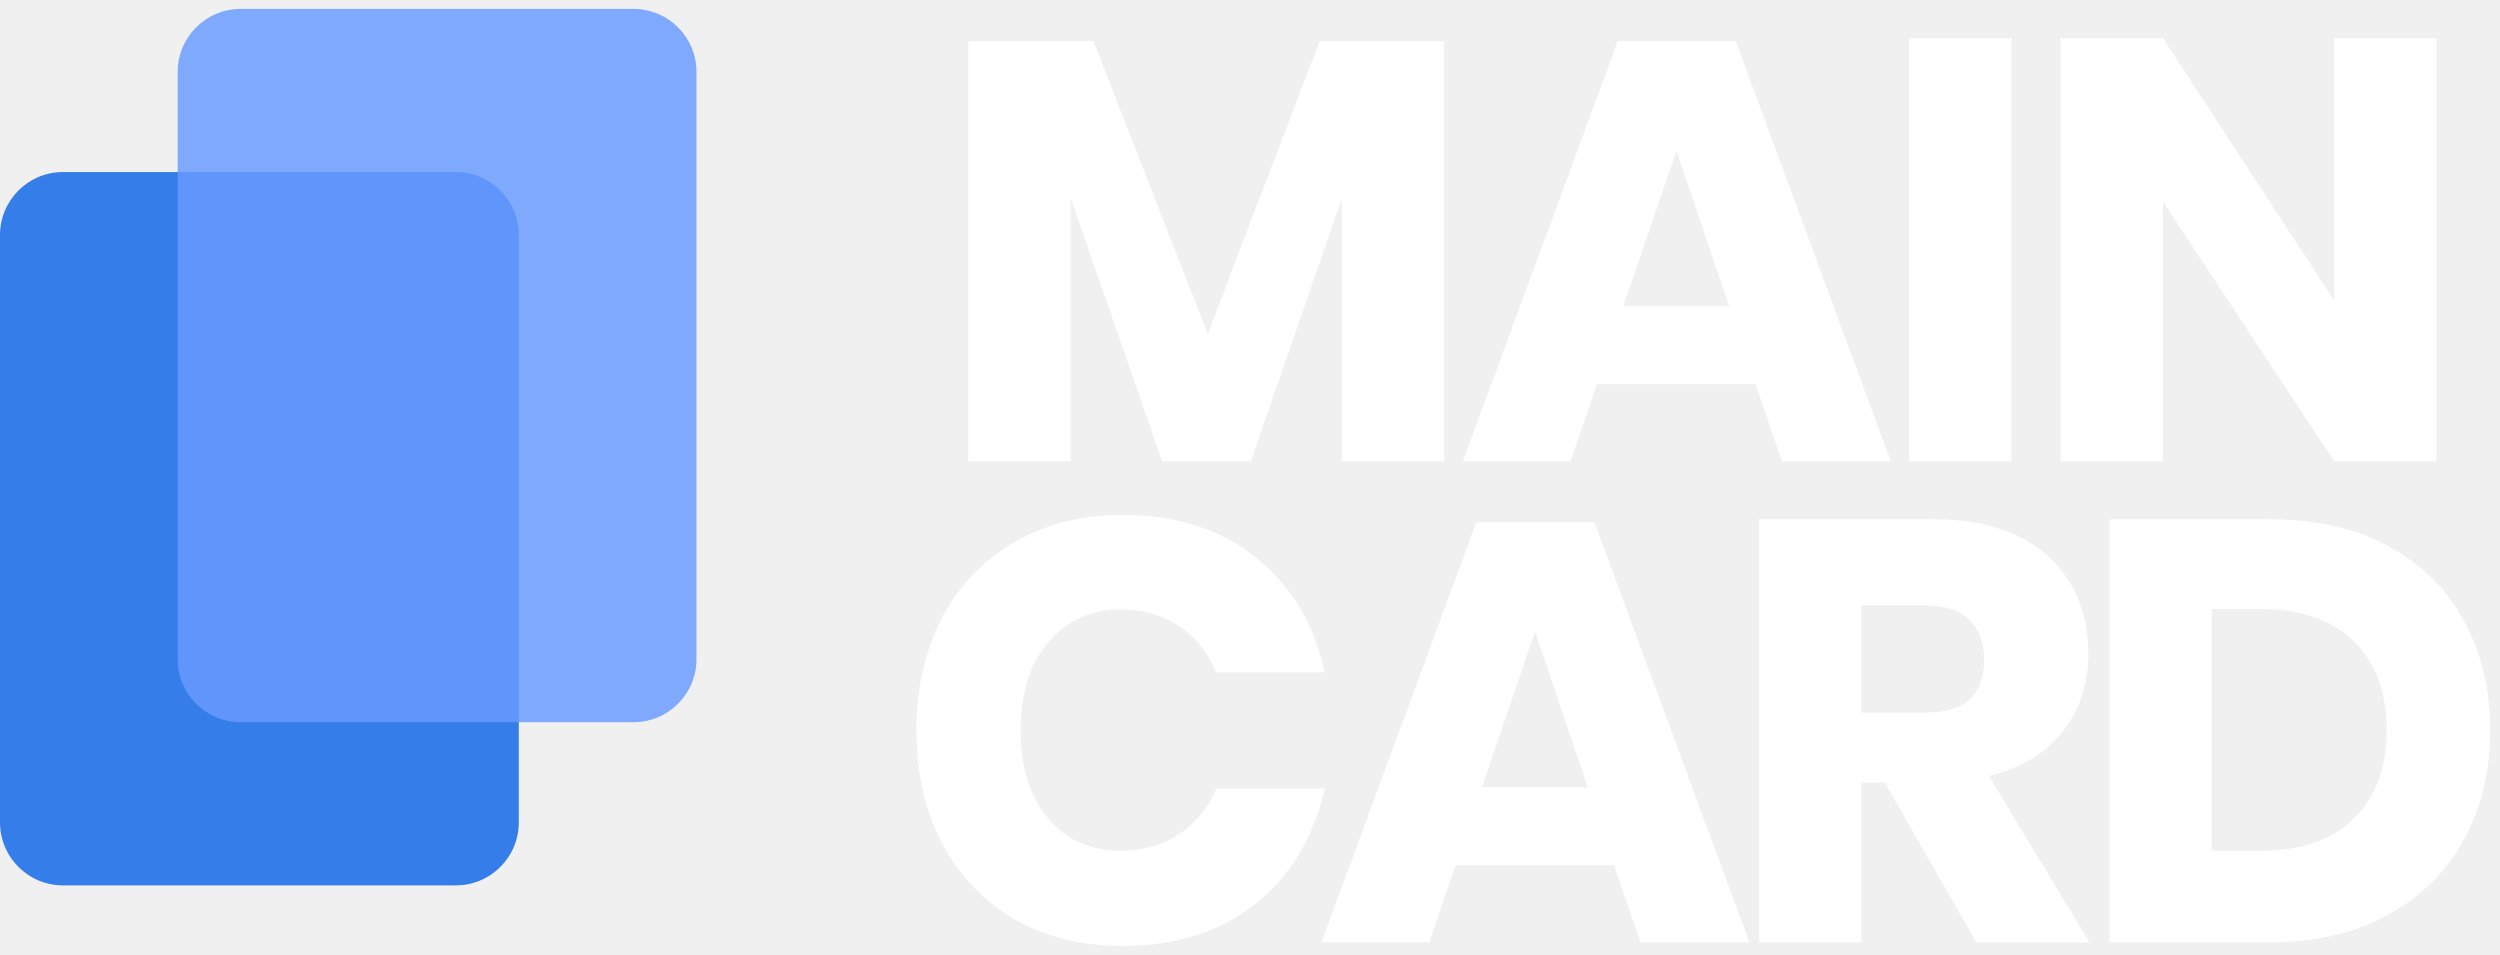
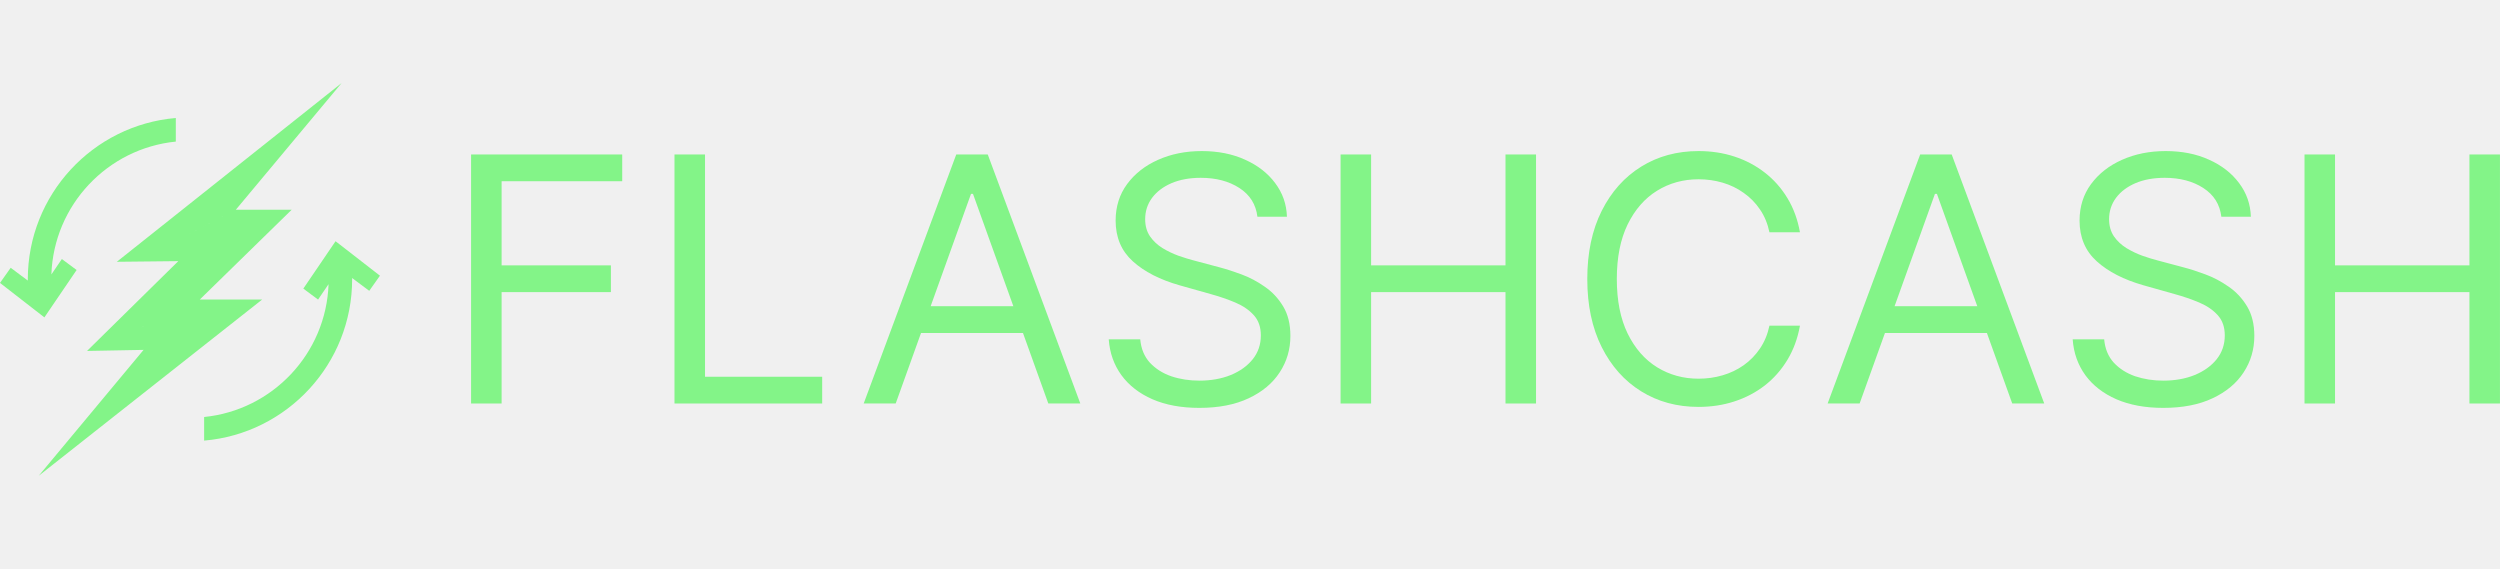
- <svg xmlns="http://www.w3.org/2000/svg" width="110" height="42" viewBox="0 0 110 42" fill="none">
-   <path d="M107.205 20.299H102.701L95.169 8.869V20.299H90.666V1.68H95.169L102.701 13.215V1.68H107.205V20.299Z" fill="white" />
-   <path d="M88.502 1.68V20.299H83.999V1.68H88.502Z" fill="white" />
-   <path d="M77.242 16.903H70.263L69.104 20.3H64.364L71.185 1.812H76.373L83.194 20.3H78.401L77.242 16.903ZM76.083 13.479L73.766 6.632L71.422 13.479H76.083Z" fill="white" />
-   <path d="M63.542 1.812V20.3H59.039V8.739L55.036 20.3H51.138L47.109 8.712V20.3H42.605V1.812H48.11L53.14 14.691L58.065 1.812H63.542Z" fill="white" />
-   <path d="M109.569 32.116C109.569 33.942 109.174 35.566 108.384 36.988C107.612 38.393 106.488 39.49 105.013 40.28C103.556 41.07 101.836 41.465 99.852 41.465H92.82V22.846H99.852C101.853 22.846 103.583 23.232 105.04 24.005C106.497 24.777 107.612 25.866 108.384 27.27C109.174 28.675 109.569 30.29 109.569 32.116ZM99.457 37.436C101.212 37.436 102.573 36.971 103.539 36.04C104.522 35.109 105.013 33.801 105.013 32.116C105.013 30.43 104.522 29.122 103.539 28.192C102.573 27.261 101.212 26.796 99.457 26.796H97.323V37.436H99.457Z" fill="white" />
-   <path d="M86.961 41.465L82.931 34.434H81.904V41.465H77.401V22.846H85.091C86.566 22.846 87.812 23.1 88.831 23.609C89.849 24.119 90.613 24.821 91.122 25.716C91.631 26.594 91.886 27.604 91.886 28.745C91.886 30.097 91.508 31.247 90.753 32.195C90.016 33.143 88.936 33.793 87.514 34.144L91.938 41.465H86.961ZM81.904 31.352H84.696C85.591 31.352 86.25 31.159 86.671 30.773C87.093 30.369 87.303 29.781 87.303 29.008C87.303 28.271 87.084 27.692 86.645 27.27C86.223 26.849 85.574 26.638 84.696 26.638H81.904V31.352Z" fill="white" />
-   <path d="M71.02 38.065H64.041L62.883 41.462H58.142L64.963 22.975H70.151L76.972 41.462H72.179L71.02 38.065ZM69.862 34.641L67.544 27.794L65.2 34.641H69.862Z" fill="white" />
-   <path d="M49.382 22.659C51.753 22.659 53.71 23.282 55.255 24.529C56.818 25.776 57.827 27.461 58.284 29.586H53.517C53.166 28.725 52.622 28.049 51.884 27.558C51.164 27.066 50.304 26.82 49.303 26.82C47.986 26.82 46.924 27.303 46.117 28.269C45.309 29.234 44.905 30.525 44.905 32.14C44.905 33.755 45.309 35.046 46.117 36.011C46.924 36.96 47.986 37.434 49.303 37.434C50.304 37.434 51.164 37.188 51.884 36.696C52.622 36.205 53.166 35.537 53.517 34.695H58.284C57.827 36.802 56.818 38.487 55.255 39.751C53.71 40.998 51.753 41.621 49.382 41.621C47.574 41.621 45.985 41.226 44.616 40.436C43.246 39.628 42.184 38.505 41.429 37.065C40.691 35.625 40.323 33.983 40.323 32.14C40.323 30.297 40.691 28.655 41.429 27.215C42.184 25.776 43.246 24.661 44.616 23.871C45.985 23.063 47.574 22.659 49.382 22.659Z" fill="white" />
-   <path d="M20.055 7.57H2.772C1.241 7.57 0 8.811 0 10.342V36.185C0 37.716 1.241 38.957 2.772 38.957H20.055C21.586 38.957 22.827 37.716 22.827 36.185V10.342C22.827 8.811 21.586 7.57 20.055 7.57Z" fill="#357DE8" />
-   <path d="M27.873 0.391H10.591C9.06 0.391 7.818 1.632 7.818 3.163V29.005C7.818 30.536 9.06 31.777 10.591 31.777H27.873C29.404 31.777 30.645 30.536 30.645 29.005V3.163C30.645 1.632 29.404 0.391 27.873 0.391Z" fill="#699CFF" fill-opacity="0.83" />
+ <svg xmlns="http://www.w3.org/2000/svg" width="176" height="40" viewBox="0 0 176 40" fill="none">
+   <path d="M33.164 28.406V10.875H43.804V12.758H35.313V18.682H43.007V20.565H35.313V28.406H33.164Z" fill="#83F488" />
+   <path d="M47.484 28.406V10.875H49.633V26.523H57.882V28.406H47.484Z" fill="#83F488" />
+   <path d="M63.057 28.406H60.804L67.32 10.875H69.538L76.054 28.406H73.801L68.498 13.648H68.359L63.057 28.406ZM63.889 21.558H72.969V23.441H63.889V21.558Z" fill="#83F488" />
+   <path d="M88.522 15.258C88.418 14.39 87.996 13.717 87.257 13.237C86.517 12.758 85.611 12.518 84.536 12.518C83.751 12.518 83.063 12.644 82.474 12.895C81.891 13.146 81.434 13.491 81.105 13.931C80.781 14.37 80.62 14.87 80.62 15.429C80.62 15.897 80.732 16.299 80.958 16.636C81.189 16.967 81.483 17.244 81.841 17.466C82.2 17.683 82.575 17.863 82.968 18.006C83.361 18.142 83.722 18.254 84.051 18.339L85.853 18.819C86.315 18.939 86.829 19.104 87.395 19.315C87.967 19.526 88.513 19.815 89.033 20.18C89.559 20.539 89.992 21.002 90.333 21.567C90.674 22.132 90.844 22.825 90.844 23.647C90.844 24.594 90.593 25.45 90.09 26.215C89.593 26.98 88.865 27.587 87.907 28.038C86.954 28.489 85.795 28.715 84.432 28.715C83.161 28.715 82.061 28.512 81.131 28.107C80.207 27.702 79.479 27.137 78.948 26.412C78.422 25.687 78.124 24.845 78.055 23.887H80.273C80.331 24.549 80.556 25.096 80.949 25.53C81.348 25.958 81.85 26.278 82.457 26.489C83.069 26.694 83.727 26.797 84.432 26.797C85.252 26.797 85.989 26.666 86.642 26.403C87.294 26.135 87.811 25.764 88.193 25.29C88.574 24.811 88.764 24.252 88.764 23.613C88.764 23.03 88.6 22.557 88.271 22.192C87.941 21.826 87.508 21.529 86.971 21.301C86.434 21.073 85.853 20.873 85.229 20.702L83.046 20.086C81.659 19.692 80.562 19.13 79.753 18.399C78.945 17.669 78.54 16.713 78.54 15.531C78.54 14.55 78.809 13.694 79.346 12.963C79.889 12.227 80.617 11.656 81.529 11.251C82.448 10.841 83.473 10.635 84.605 10.635C85.749 10.635 86.766 10.838 87.655 11.243C88.545 11.642 89.25 12.19 89.769 12.886C90.295 13.583 90.572 14.373 90.601 15.258H88.522Z" fill="#83F488" />
+   <path d="M94.377 28.406V10.875H96.526V18.682H105.987V10.875H108.136V28.406H105.987V20.565H96.526V28.406H94.377Z" fill="#83F488" />
+   <path d="M126.717 16.353H124.568C124.441 15.743 124.219 15.206 123.901 14.744C123.589 14.282 123.208 13.894 122.758 13.58C122.313 13.26 121.819 13.021 121.276 12.861C120.733 12.701 120.167 12.621 119.578 12.621C118.503 12.621 117.53 12.889 116.658 13.426C115.791 13.962 115.101 14.753 114.587 15.797C114.079 16.841 113.824 18.122 113.824 19.64C113.824 21.159 114.079 22.44 114.587 23.484C115.101 24.529 115.791 25.319 116.658 25.855C117.53 26.392 118.503 26.66 119.578 26.66C120.167 26.66 120.733 26.58 121.276 26.42C121.819 26.261 122.313 26.024 122.758 25.71C123.208 25.39 123.589 24.999 123.901 24.537C124.219 24.069 124.441 23.533 124.568 22.928H126.717C126.556 23.824 126.261 24.625 125.834 25.333C125.406 26.041 124.875 26.643 124.239 27.139C123.604 27.63 122.89 28.004 122.099 28.261C121.314 28.518 120.473 28.646 119.578 28.646C118.064 28.646 116.718 28.281 115.54 27.55C114.362 26.82 113.435 25.781 112.759 24.434C112.083 23.087 111.745 21.49 111.745 19.64C111.745 17.791 112.083 16.194 112.759 14.847C113.435 13.5 114.362 12.461 115.54 11.731C116.718 11 118.064 10.635 119.578 10.635C120.473 10.635 121.314 10.763 122.099 11.02C122.89 11.277 123.604 11.654 124.239 12.15C124.875 12.641 125.406 13.24 125.834 13.948C126.261 14.65 126.556 15.452 126.717 16.353Z" fill="#83F488" />
+   <path d="M130.917 28.406H128.665L135.18 10.875H137.399L143.914 28.406H141.661L136.359 13.648H136.22L130.917 28.406ZM131.749 21.558H140.83V23.441H131.749V21.558Z" fill="#83F488" />
+   <path d="M156.383 15.258C156.279 14.39 155.857 13.717 155.117 13.237C154.378 12.758 153.471 12.518 152.397 12.518C151.611 12.518 150.924 12.644 150.335 12.895C149.751 13.146 149.295 13.491 148.966 13.931C148.642 14.37 148.48 14.87 148.48 15.429C148.48 15.897 148.593 16.299 148.818 16.636C149.049 16.967 149.344 17.244 149.702 17.466C150.06 17.683 150.436 17.863 150.829 18.006C151.221 18.142 151.582 18.254 151.912 18.339L153.714 18.819C154.176 18.939 154.69 19.104 155.256 19.315C155.828 19.526 156.374 19.815 156.894 20.18C157.419 20.539 157.853 21.002 158.193 21.567C158.534 22.132 158.705 22.825 158.705 23.647C158.705 24.594 158.453 25.45 157.951 26.215C157.454 26.98 156.726 27.587 155.767 28.038C154.814 28.489 153.656 28.715 152.293 28.715C151.022 28.715 149.922 28.512 148.992 28.107C148.067 27.702 147.34 27.137 146.808 26.412C146.283 25.687 145.985 24.845 145.916 23.887H148.134C148.192 24.549 148.417 25.096 148.81 25.53C149.208 25.958 149.711 26.278 150.317 26.489C150.93 26.694 151.588 26.797 152.293 26.797C153.113 26.797 153.85 26.666 154.502 26.403C155.155 26.135 155.672 25.764 156.053 25.29C156.435 24.811 156.625 24.252 156.625 23.613C156.625 23.03 156.461 22.557 156.131 22.192C155.802 21.826 155.369 21.529 154.832 21.301C154.294 21.073 153.714 20.873 153.09 20.702L150.907 20.086C149.52 19.692 148.423 19.13 147.614 18.399C146.805 17.669 146.401 16.713 146.401 15.531C146.401 14.55 146.67 13.694 147.207 12.963C147.75 12.227 148.478 11.656 149.39 11.251C150.309 10.841 151.334 10.635 152.466 10.635C153.61 10.635 154.627 10.838 155.516 11.243C156.406 11.642 157.11 12.19 157.63 12.886C158.156 13.583 158.433 14.373 158.462 15.258H156.383Z" fill="#83F488" />
+   <path d="M162.238 28.406V10.875H164.386V18.682H173.848V10.875H175.997V28.406H173.848V20.565H164.386V28.406H162.238Z" fill="#83F488" />
+   <path d="M23.623 16.982L26.748 19.408L25.995 20.474C25.995 20.474 25.112 19.812 24.79 19.573L24.791 19.656C24.791 25.623 20.208 30.52 14.371 31.019V29.357C19.179 28.875 22.958 24.899 23.131 20.005L22.392 21.09L21.354 20.318L23.623 16.982ZM3.125 22.344L0 19.917L0.753 18.852C0.753 18.852 1.635 19.513 1.958 19.752L1.957 19.67C1.957 13.702 6.54 8.806 12.377 8.307V9.968C7.568 10.45 3.79 14.426 3.617 19.32L4.355 18.236L5.394 19.008L3.125 22.344ZM10.383 22.85L13.422 21.394L10.364 22.859L9.439 23.261L10.383 22.85ZM6.129 24.706L10.107 24.632L2.729 33.491L9.256 27.074L2.72 33.5L18.46 21.085H14.068L20.537 14.763H16.604L24.046 5.85V5.849L8.224 18.43L12.552 18.384L6.136 24.698L6.12 24.706H6.129V24.706ZM13.269 16.49L13.268 16.49L16.508 14.812L13.269 16.49Z" fill="#83F488" />
</svg>
